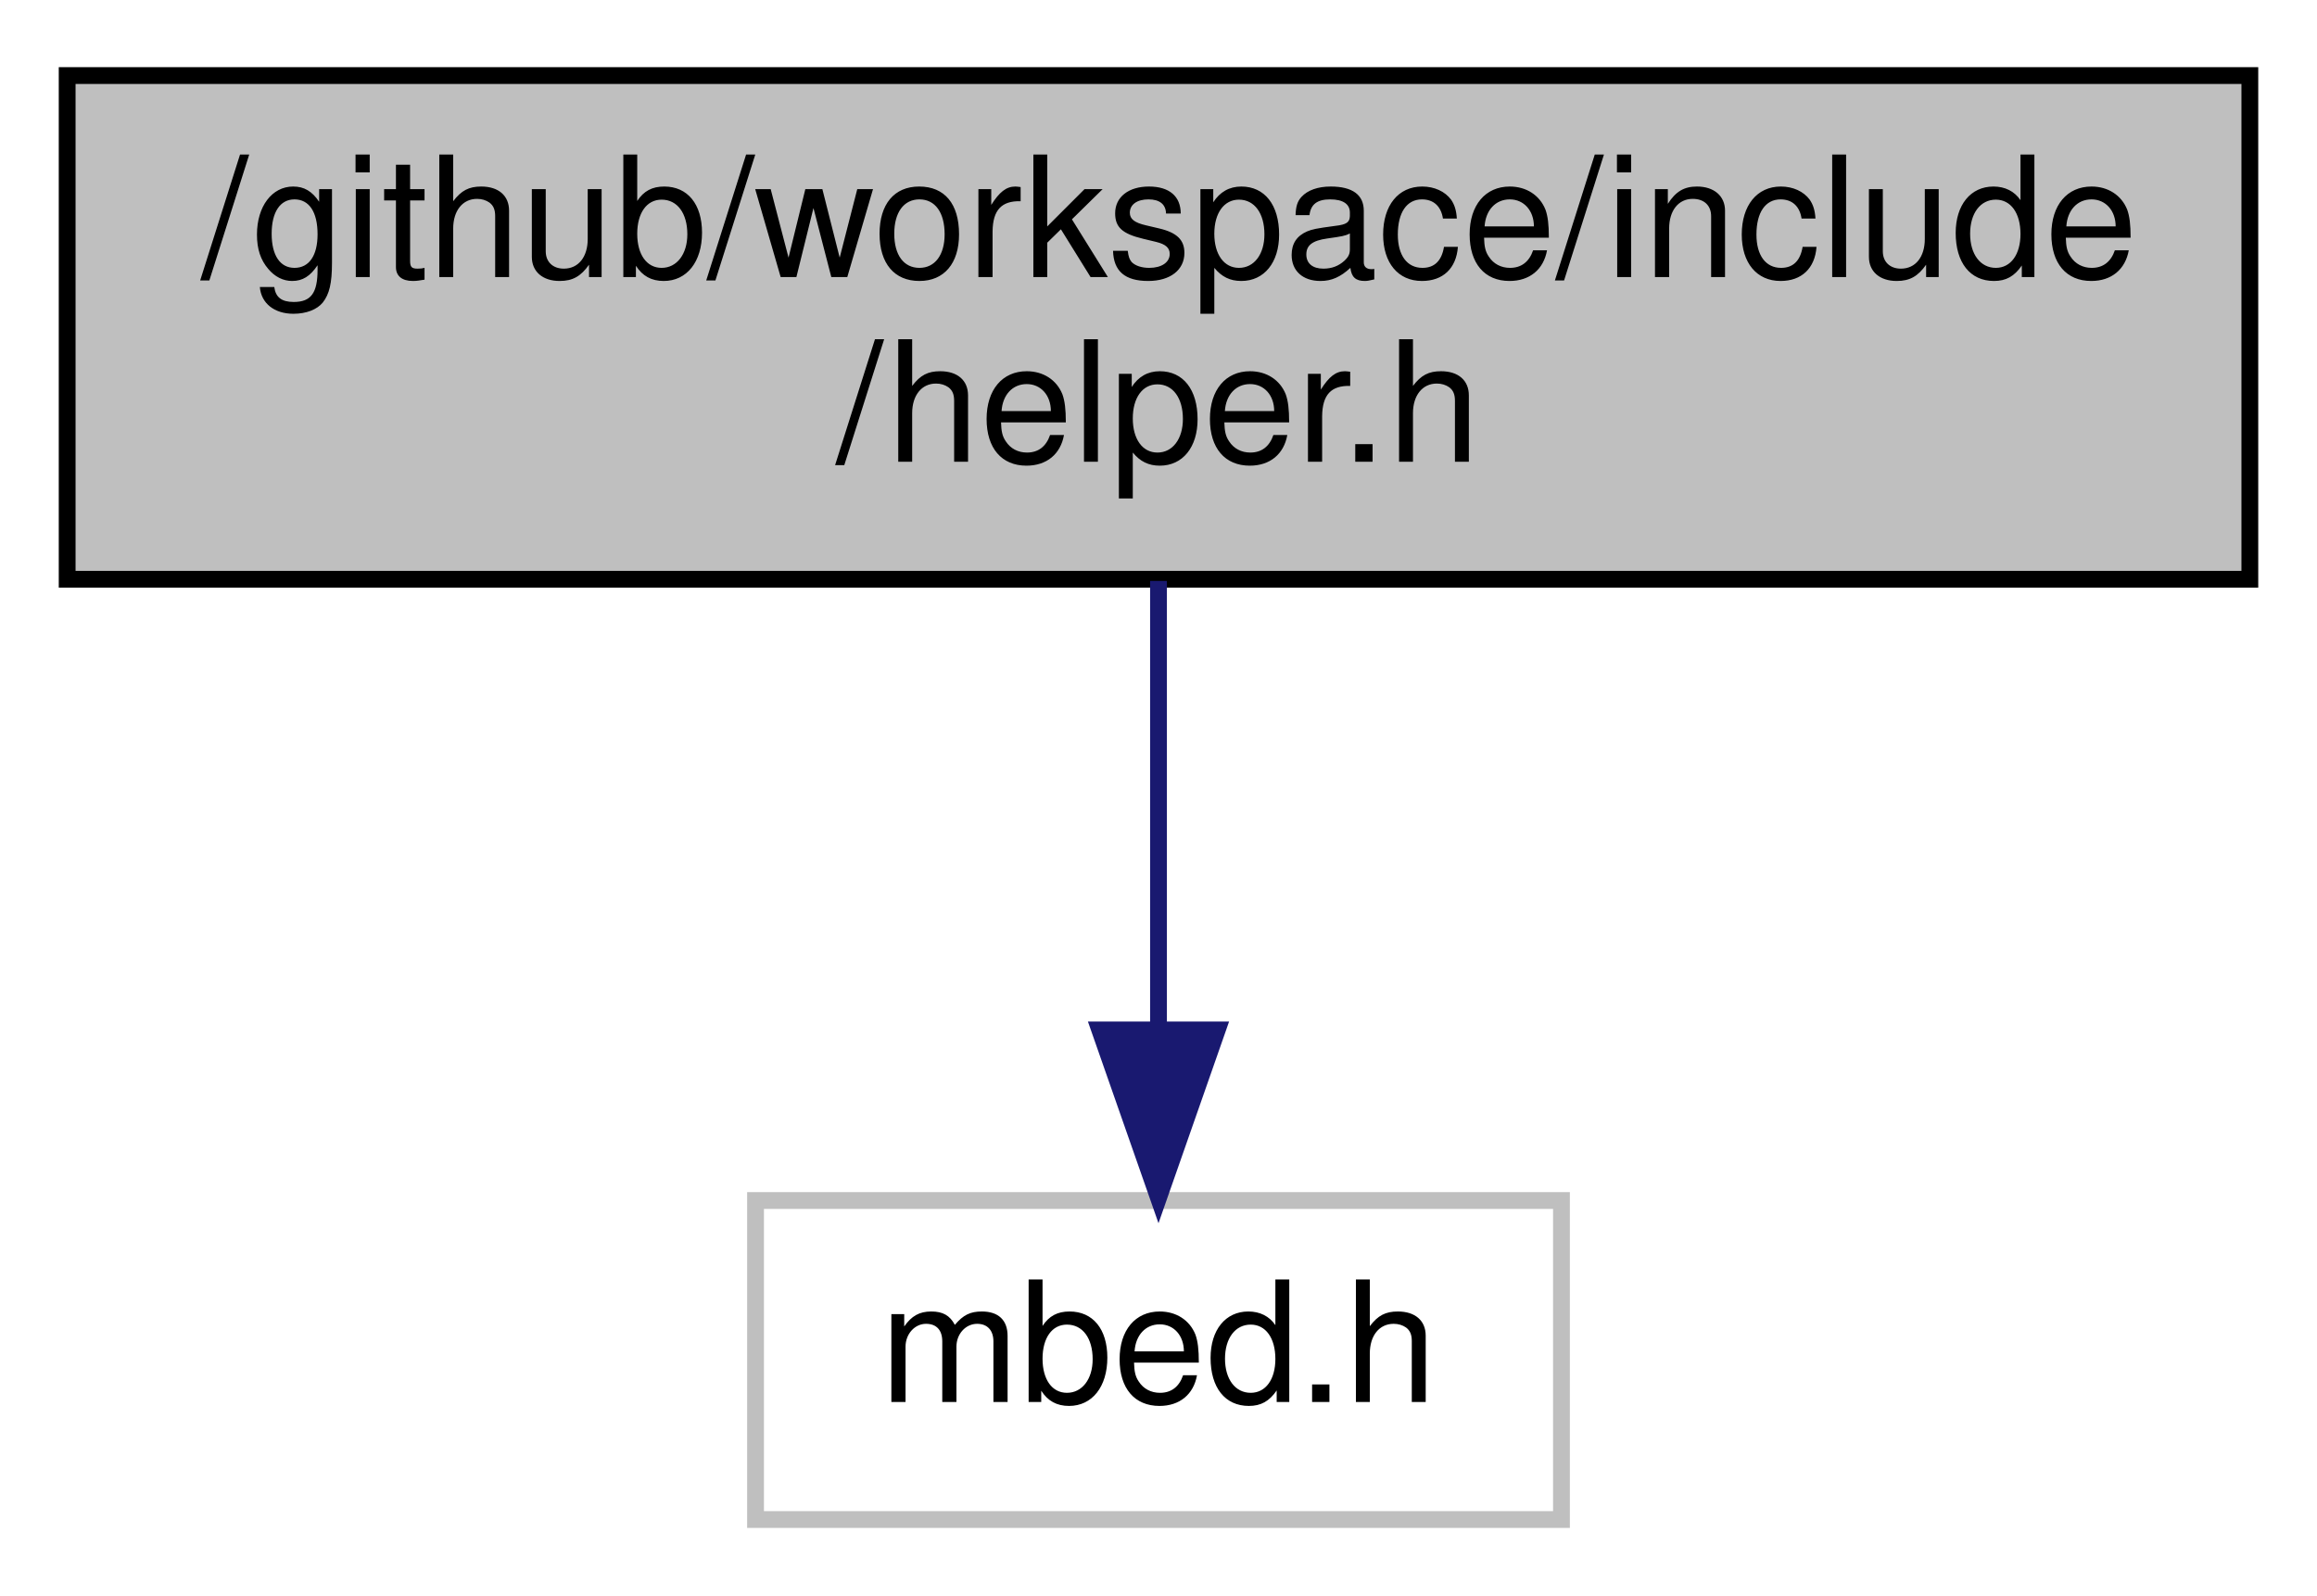
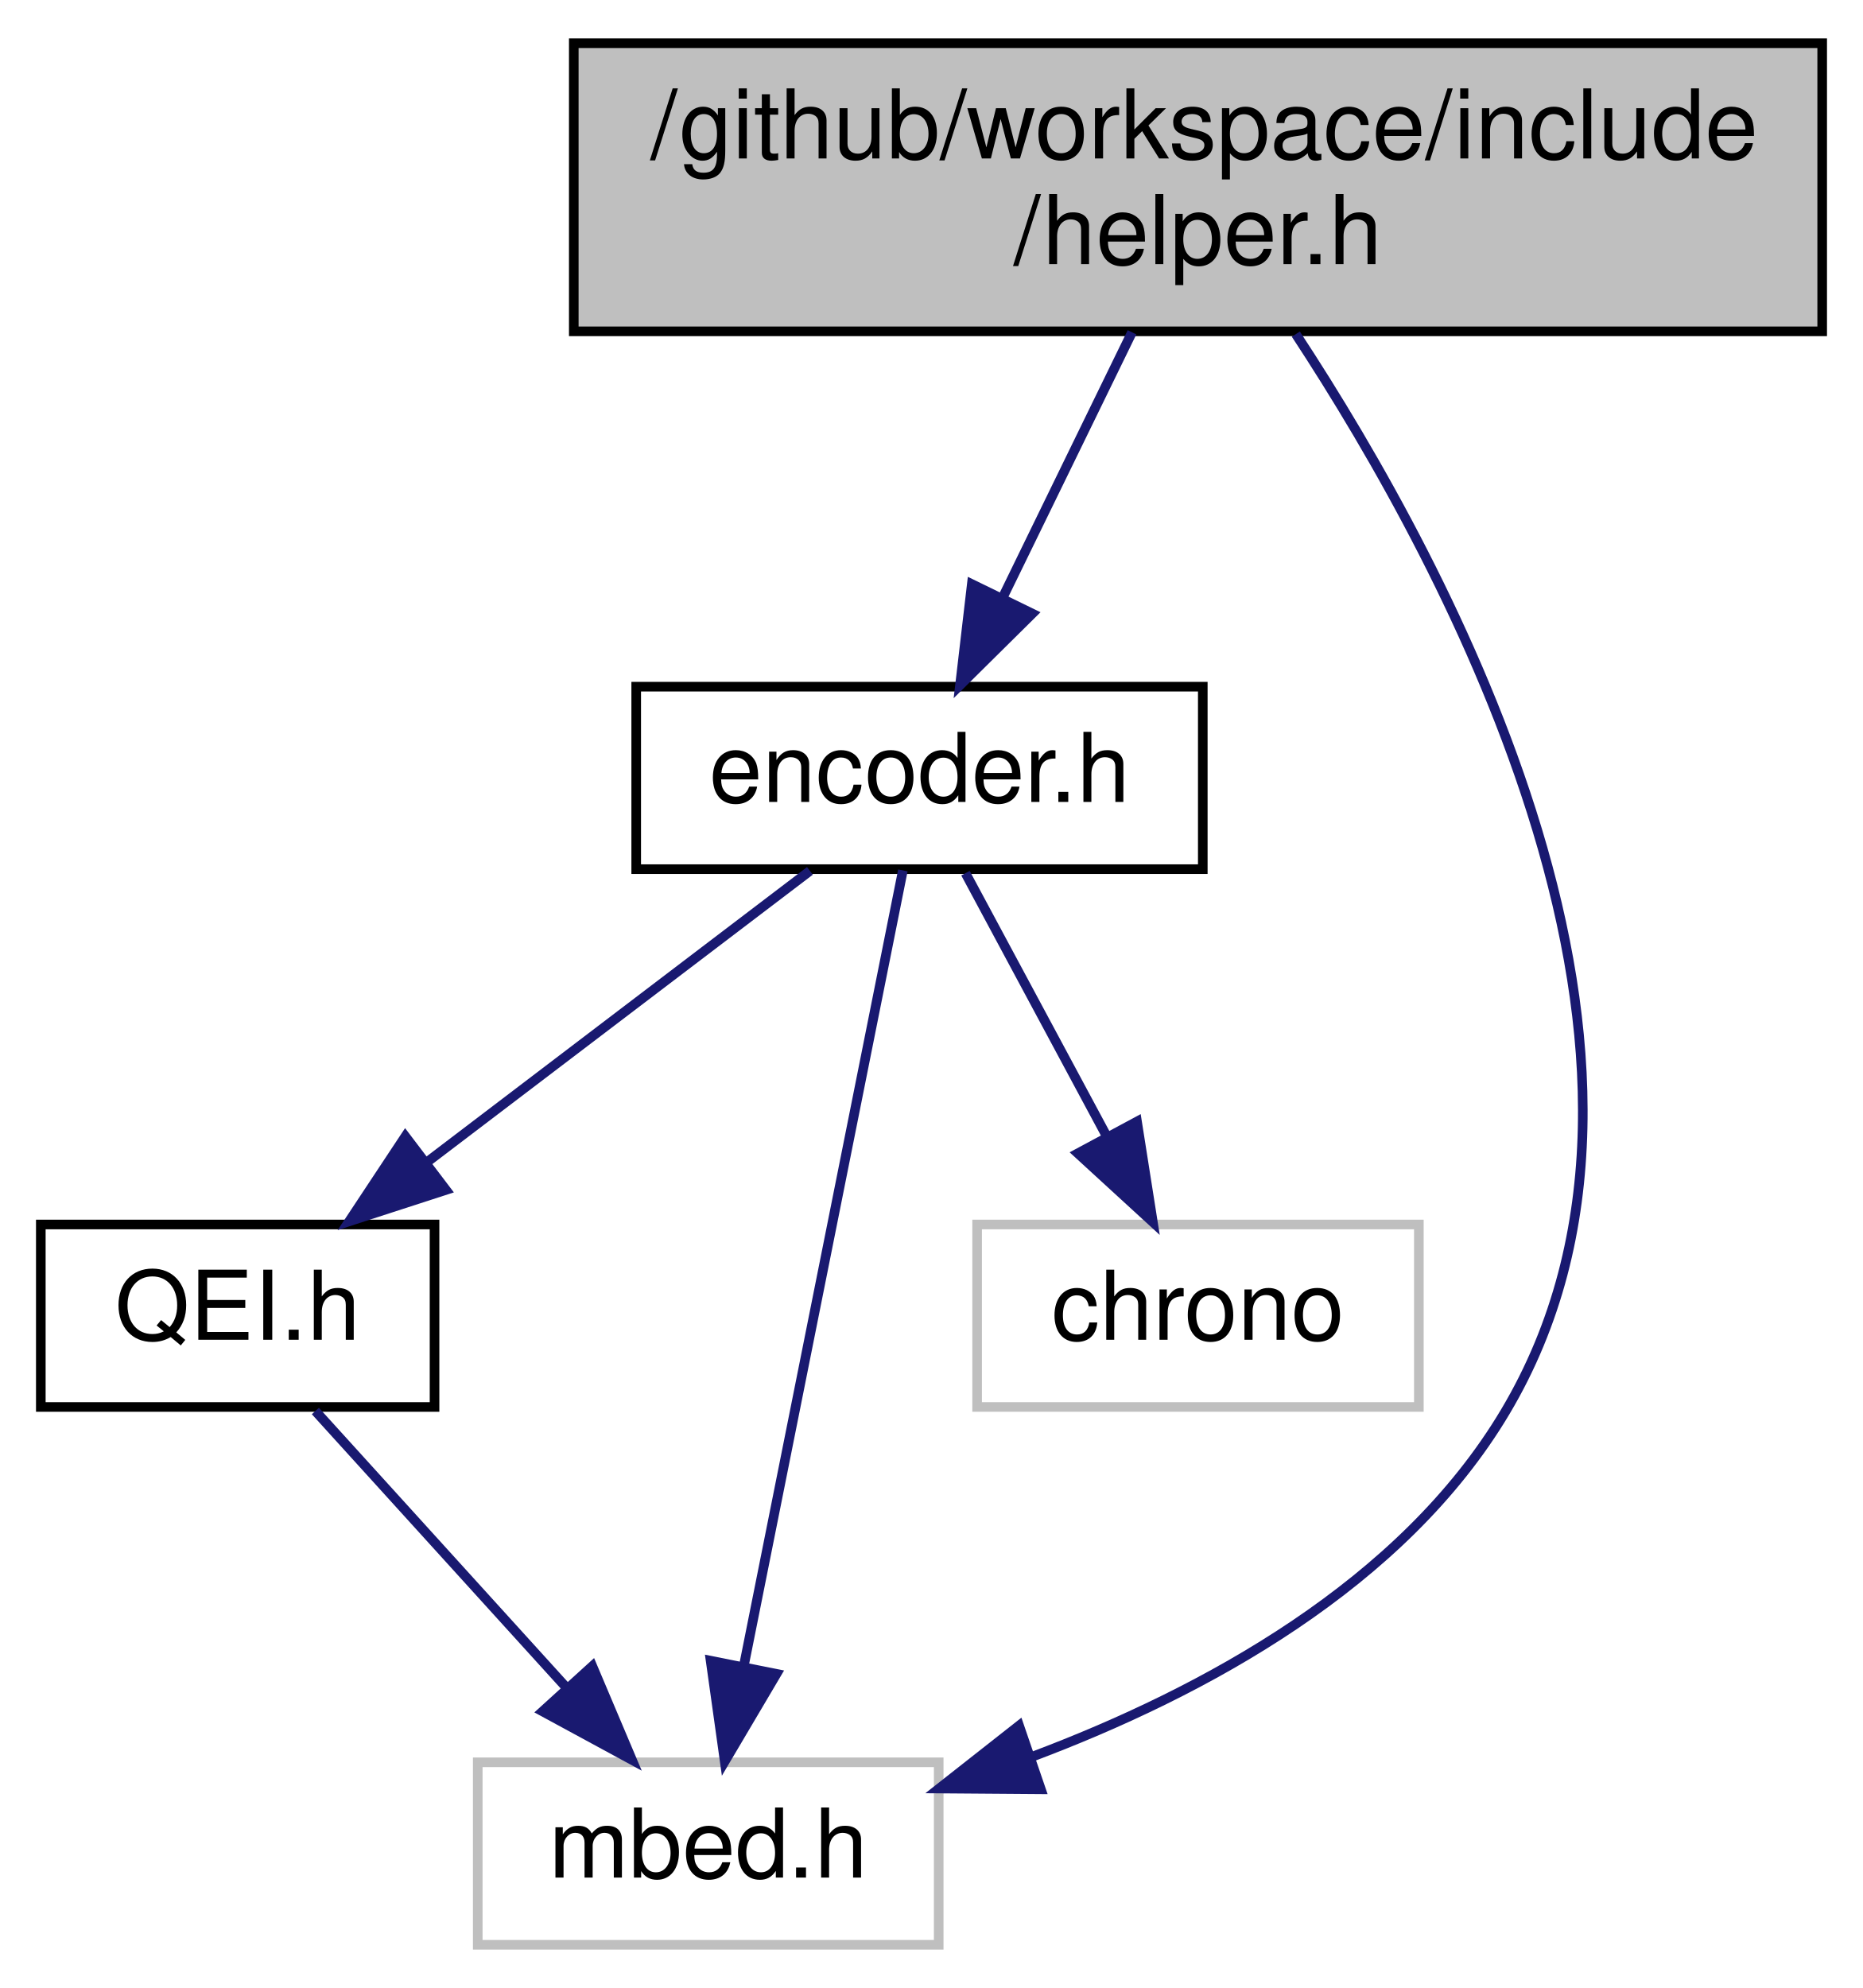
- <svg xmlns="http://www.w3.org/2000/svg" xmlns:xlink="http://www.w3.org/1999/xlink" width="138pt" height="95pt" viewBox="0.00 0.00 138.00 95.00">
-   <g id="graph0" class="graph" transform="scale(1 1) rotate(0) translate(4 91)">
+ <svg xmlns="http://www.w3.org/2000/svg" xmlns:xlink="http://www.w3.org/1999/xlink" width="194pt" height="207pt" viewBox="0.00 0.00 193.50 207.00">
+   <g id="graph0" class="graph" transform="scale(1 1) rotate(0) translate(4 203)">
    <g id="node1" class="node">
      <g id="a_node1">
        <a xlink:title=" ">
-           <polygon fill="#bfbfbf" stroke="black" points="0,-56.5 0,-86.5 130,-86.5 130,-56.5 0,-56.5" />
-           <text text-anchor="start" x="8" y="-74.5" font-family="Helvetica,sans-Serif" font-size="10.00">/github/workspace/include</text>
-           <text text-anchor="middle" x="65" y="-63.5" font-family="Helvetica,sans-Serif" font-size="10.00">/helper.h</text>
+           <polygon fill="#bfbfbf" stroke="black" points="55.5,-168.5 55.5,-198.5 185.5,-198.5 185.5,-168.5 55.5,-168.5" />
+           <text text-anchor="start" x="63.5" y="-186.5" font-family="Helvetica,sans-Serif" font-size="10.00">/github/workspace/include</text>
+           <text text-anchor="middle" x="120.5" y="-175.5" font-family="Helvetica,sans-Serif" font-size="10.00">/helper.h</text>
        </a>
      </g>
    </g>
    <g id="node2" class="node">
      <g id="a_node2">
-         <a xlink:title=" ">
-           <polygon fill="none" stroke="#bfbfbf" points="41,-0.5 41,-19.5 89,-19.5 89,-0.5 41,-0.5" />
-           <text text-anchor="middle" x="65" y="-7.5" font-family="Helvetica,sans-Serif" font-size="10.00">mbed.h</text>
+         <a xlink:href="encoder_8h.html" target="_top" xlink:title=" ">
+           <polygon fill="none" stroke="black" points="62,-112.5 62,-131.5 121,-131.5 121,-112.5 62,-112.5" />
+           <text text-anchor="middle" x="91.5" y="-119.5" font-family="Helvetica,sans-Serif" font-size="10.00">encoder.h</text>
        </a>
      </g>
    </g>
    <g id="edge1" class="edge">
-       <path fill="none" stroke="midnightblue" d="M65,-56.4C65,-48.47 65,-38.46 65,-29.86" />
-       <polygon fill="midnightblue" stroke="midnightblue" points="68.5,-29.66 65,-19.66 61.5,-29.66 68.5,-29.66" />
+       <path fill="none" stroke="midnightblue" d="M113.63,-168.4C109.59,-160.11 104.44,-149.55 100.13,-140.71" />
+       <polygon fill="midnightblue" stroke="midnightblue" points="103.25,-139.11 95.72,-131.66 96.95,-142.18 103.25,-139.11" />
+     </g>
+     <g id="node4" class="node">
+       <g id="a_node4">
+         <a xlink:title=" ">
+           <polygon fill="none" stroke="#bfbfbf" points="45.5,-0.5 45.5,-19.5 93.5,-19.5 93.5,-0.5 45.5,-0.5" />
+           <text text-anchor="middle" x="69.5" y="-7.5" font-family="Helvetica,sans-Serif" font-size="10.00">mbed.h</text>
+         </a>
+       </g>
+     </g>
+     <g id="edge6" class="edge">
+       <path fill="none" stroke="midnightblue" d="M130.69,-168.21C146.82,-143.66 174.29,-92.59 152.5,-56 141.82,-38.06 121.21,-26.83 103.2,-20.07" />
+       <polygon fill="midnightblue" stroke="midnightblue" points="104.14,-16.69 93.54,-16.77 101.87,-23.32 104.14,-16.69" />
+     </g>
+     <g id="node3" class="node">
+       <g id="a_node3">
+         <a xlink:href="_q_e_i_8h.html" target="_top" xlink:title=" ">
+           <polygon fill="none" stroke="black" points="0,-56.5 0,-75.5 41,-75.5 41,-56.5 0,-56.5" />
+           <text text-anchor="middle" x="20.5" y="-63.5" font-family="Helvetica,sans-Serif" font-size="10.00">QEI.h</text>
+         </a>
+       </g>
+     </g>
+     <g id="edge2" class="edge">
+       <path fill="none" stroke="midnightblue" d="M80.09,-112.32C69.39,-104.18 53.16,-91.84 40.34,-82.09" />
+       <polygon fill="midnightblue" stroke="midnightblue" points="42.19,-79.1 32.11,-75.83 37.96,-84.67 42.19,-79.1" />
+     </g>
+     <g id="edge4" class="edge">
+       <path fill="none" stroke="midnightblue" d="M89.77,-112.37C86.22,-94.62 78.03,-53.67 73.22,-29.6" />
+       <polygon fill="midnightblue" stroke="midnightblue" points="76.61,-28.71 71.22,-19.59 69.75,-30.08 76.61,-28.71" />
+     </g>
+     <g id="node5" class="node">
+       <g id="a_node5">
+         <a xlink:title=" ">
+           <polygon fill="none" stroke="#bfbfbf" points="97.5,-56.5 97.5,-75.5 143.5,-75.5 143.5,-56.5 97.5,-56.5" />
+           <text text-anchor="middle" x="120.5" y="-63.5" font-family="Helvetica,sans-Serif" font-size="10.00">chrono</text>
+         </a>
+       </g>
+     </g>
+     <g id="edge5" class="edge">
+       <path fill="none" stroke="midnightblue" d="M96.29,-112.08C100.26,-104.69 106.03,-93.95 110.93,-84.81" />
+       <polygon fill="midnightblue" stroke="midnightblue" points="114.15,-86.22 115.8,-75.75 107.99,-82.91 114.15,-86.22" />
+     </g>
+     <g id="edge3" class="edge">
+       <path fill="none" stroke="midnightblue" d="M28.59,-56.08C35.66,-48.3 46.09,-36.8 54.65,-27.37" />
+       <polygon fill="midnightblue" stroke="midnightblue" points="57.43,-29.51 61.56,-19.75 52.25,-24.8 57.43,-29.51" />
    </g>
  </g>
</svg>
